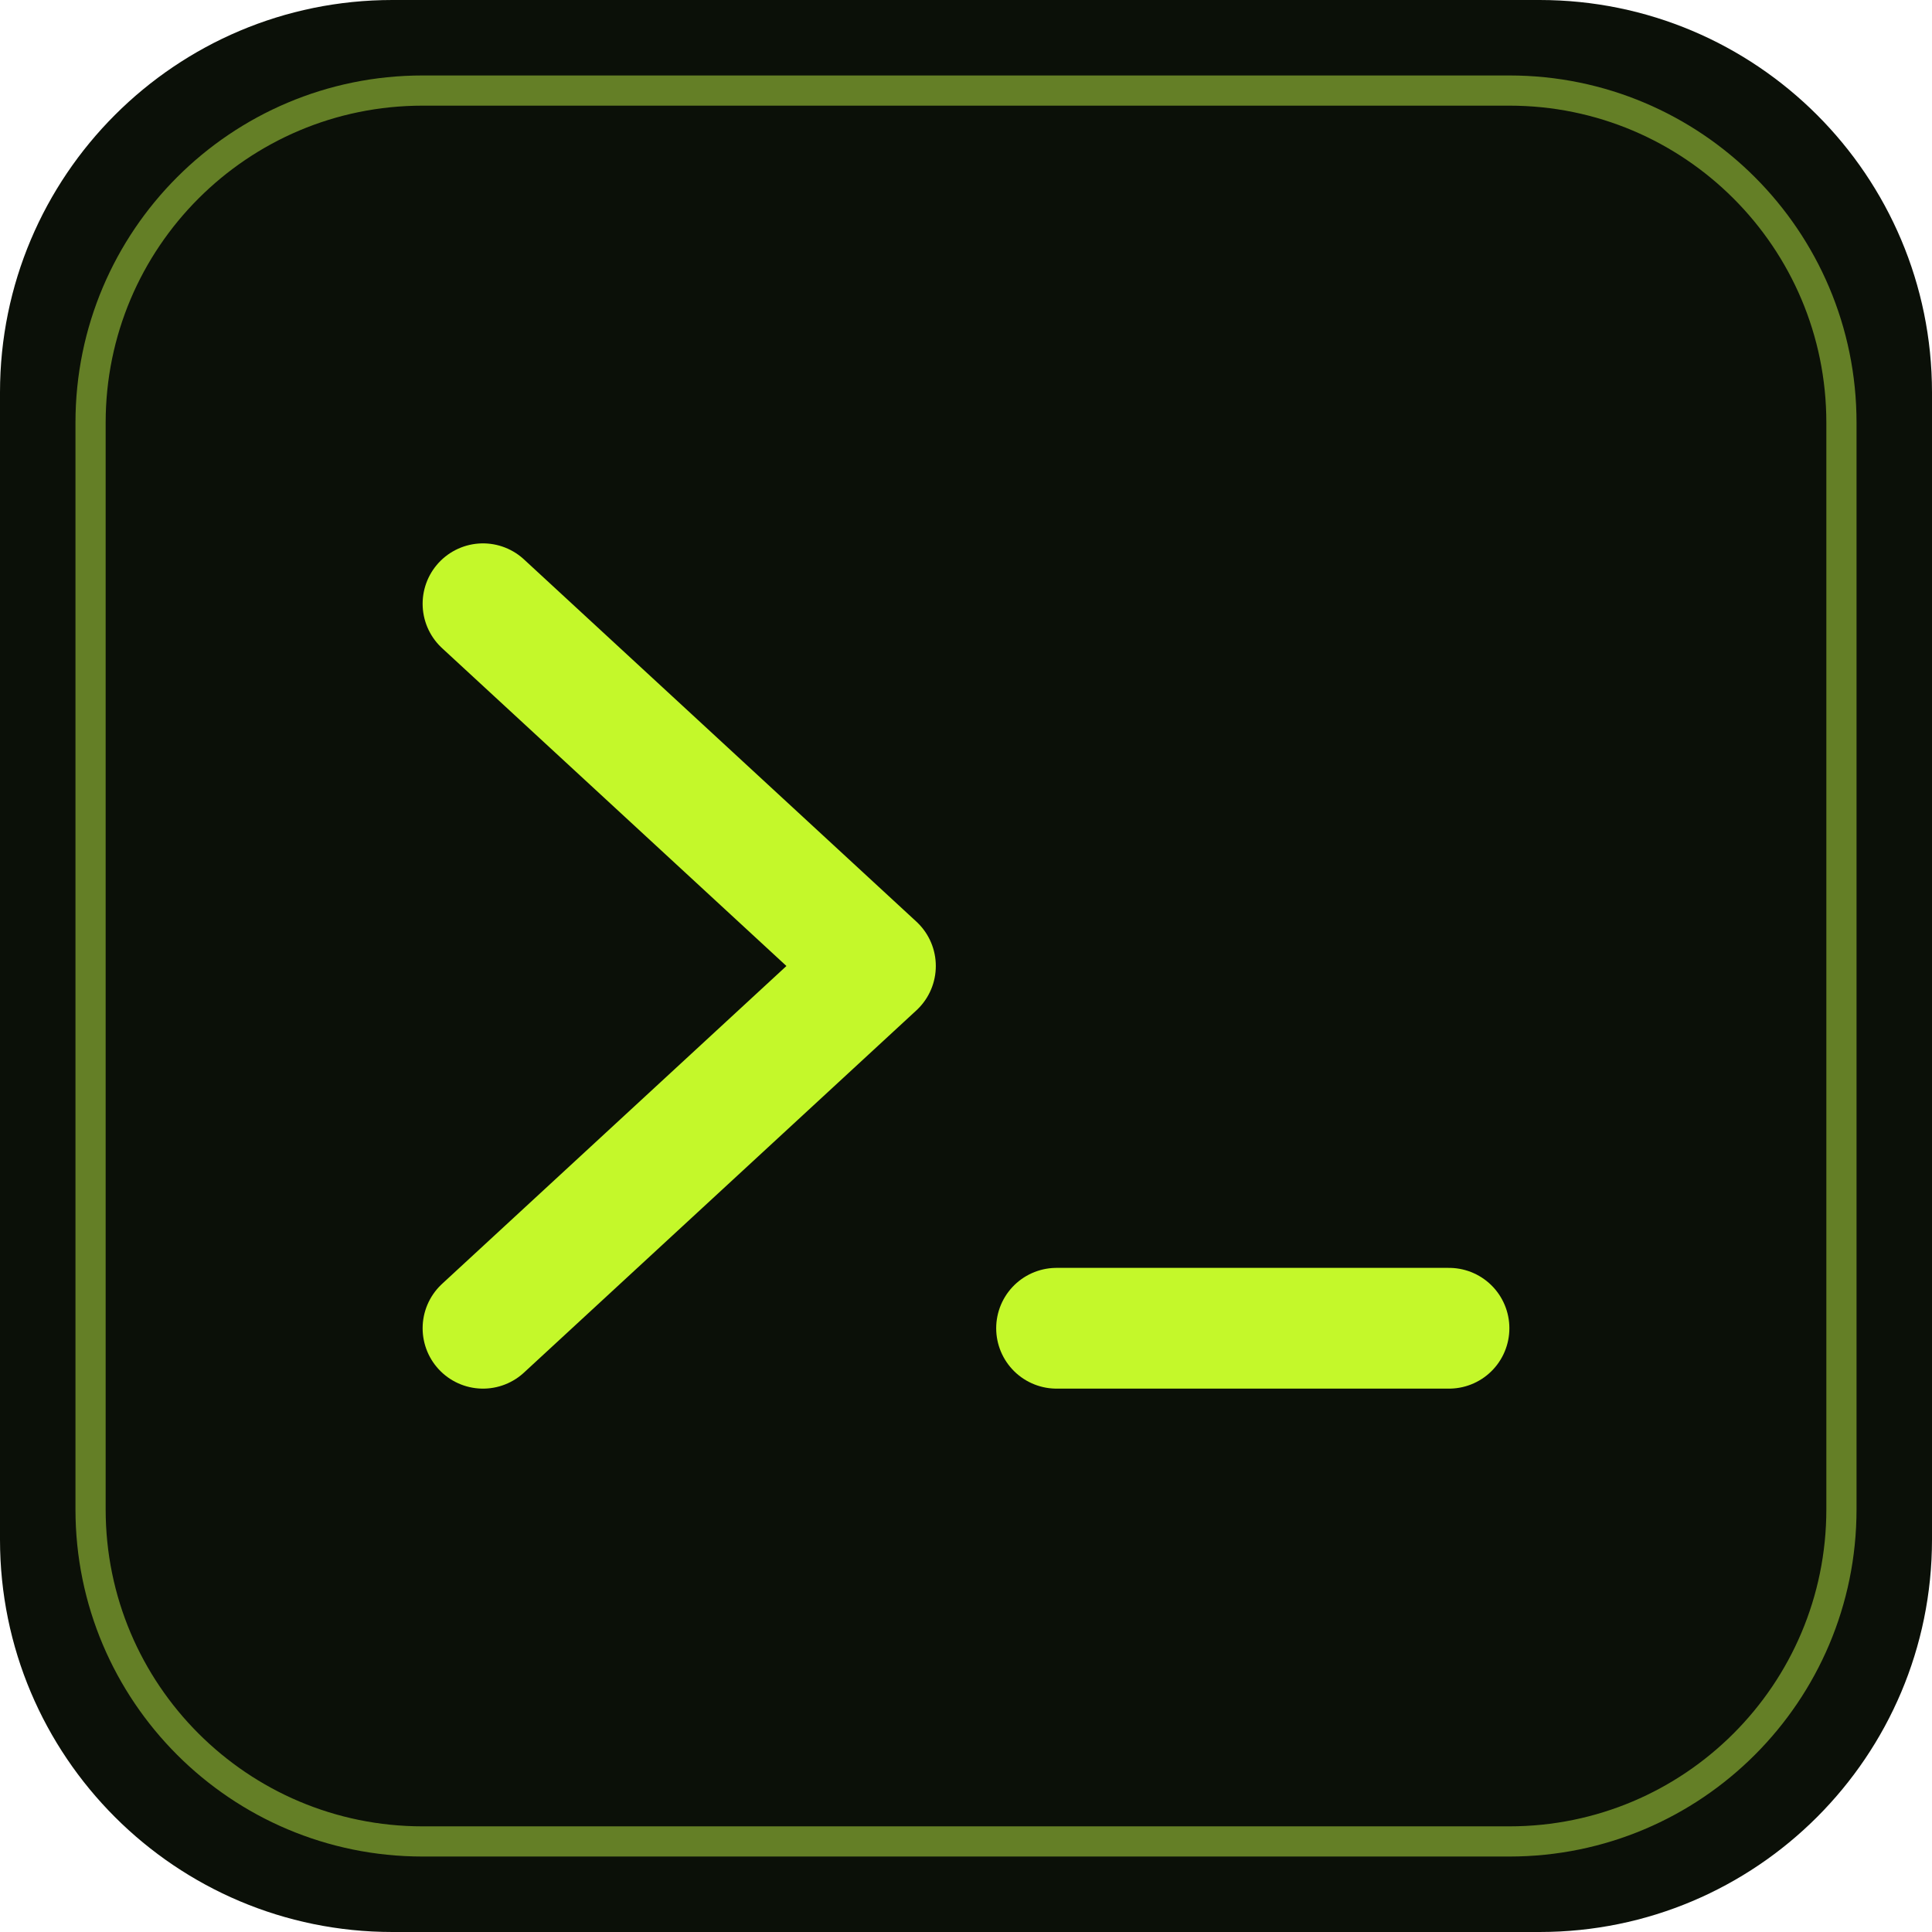
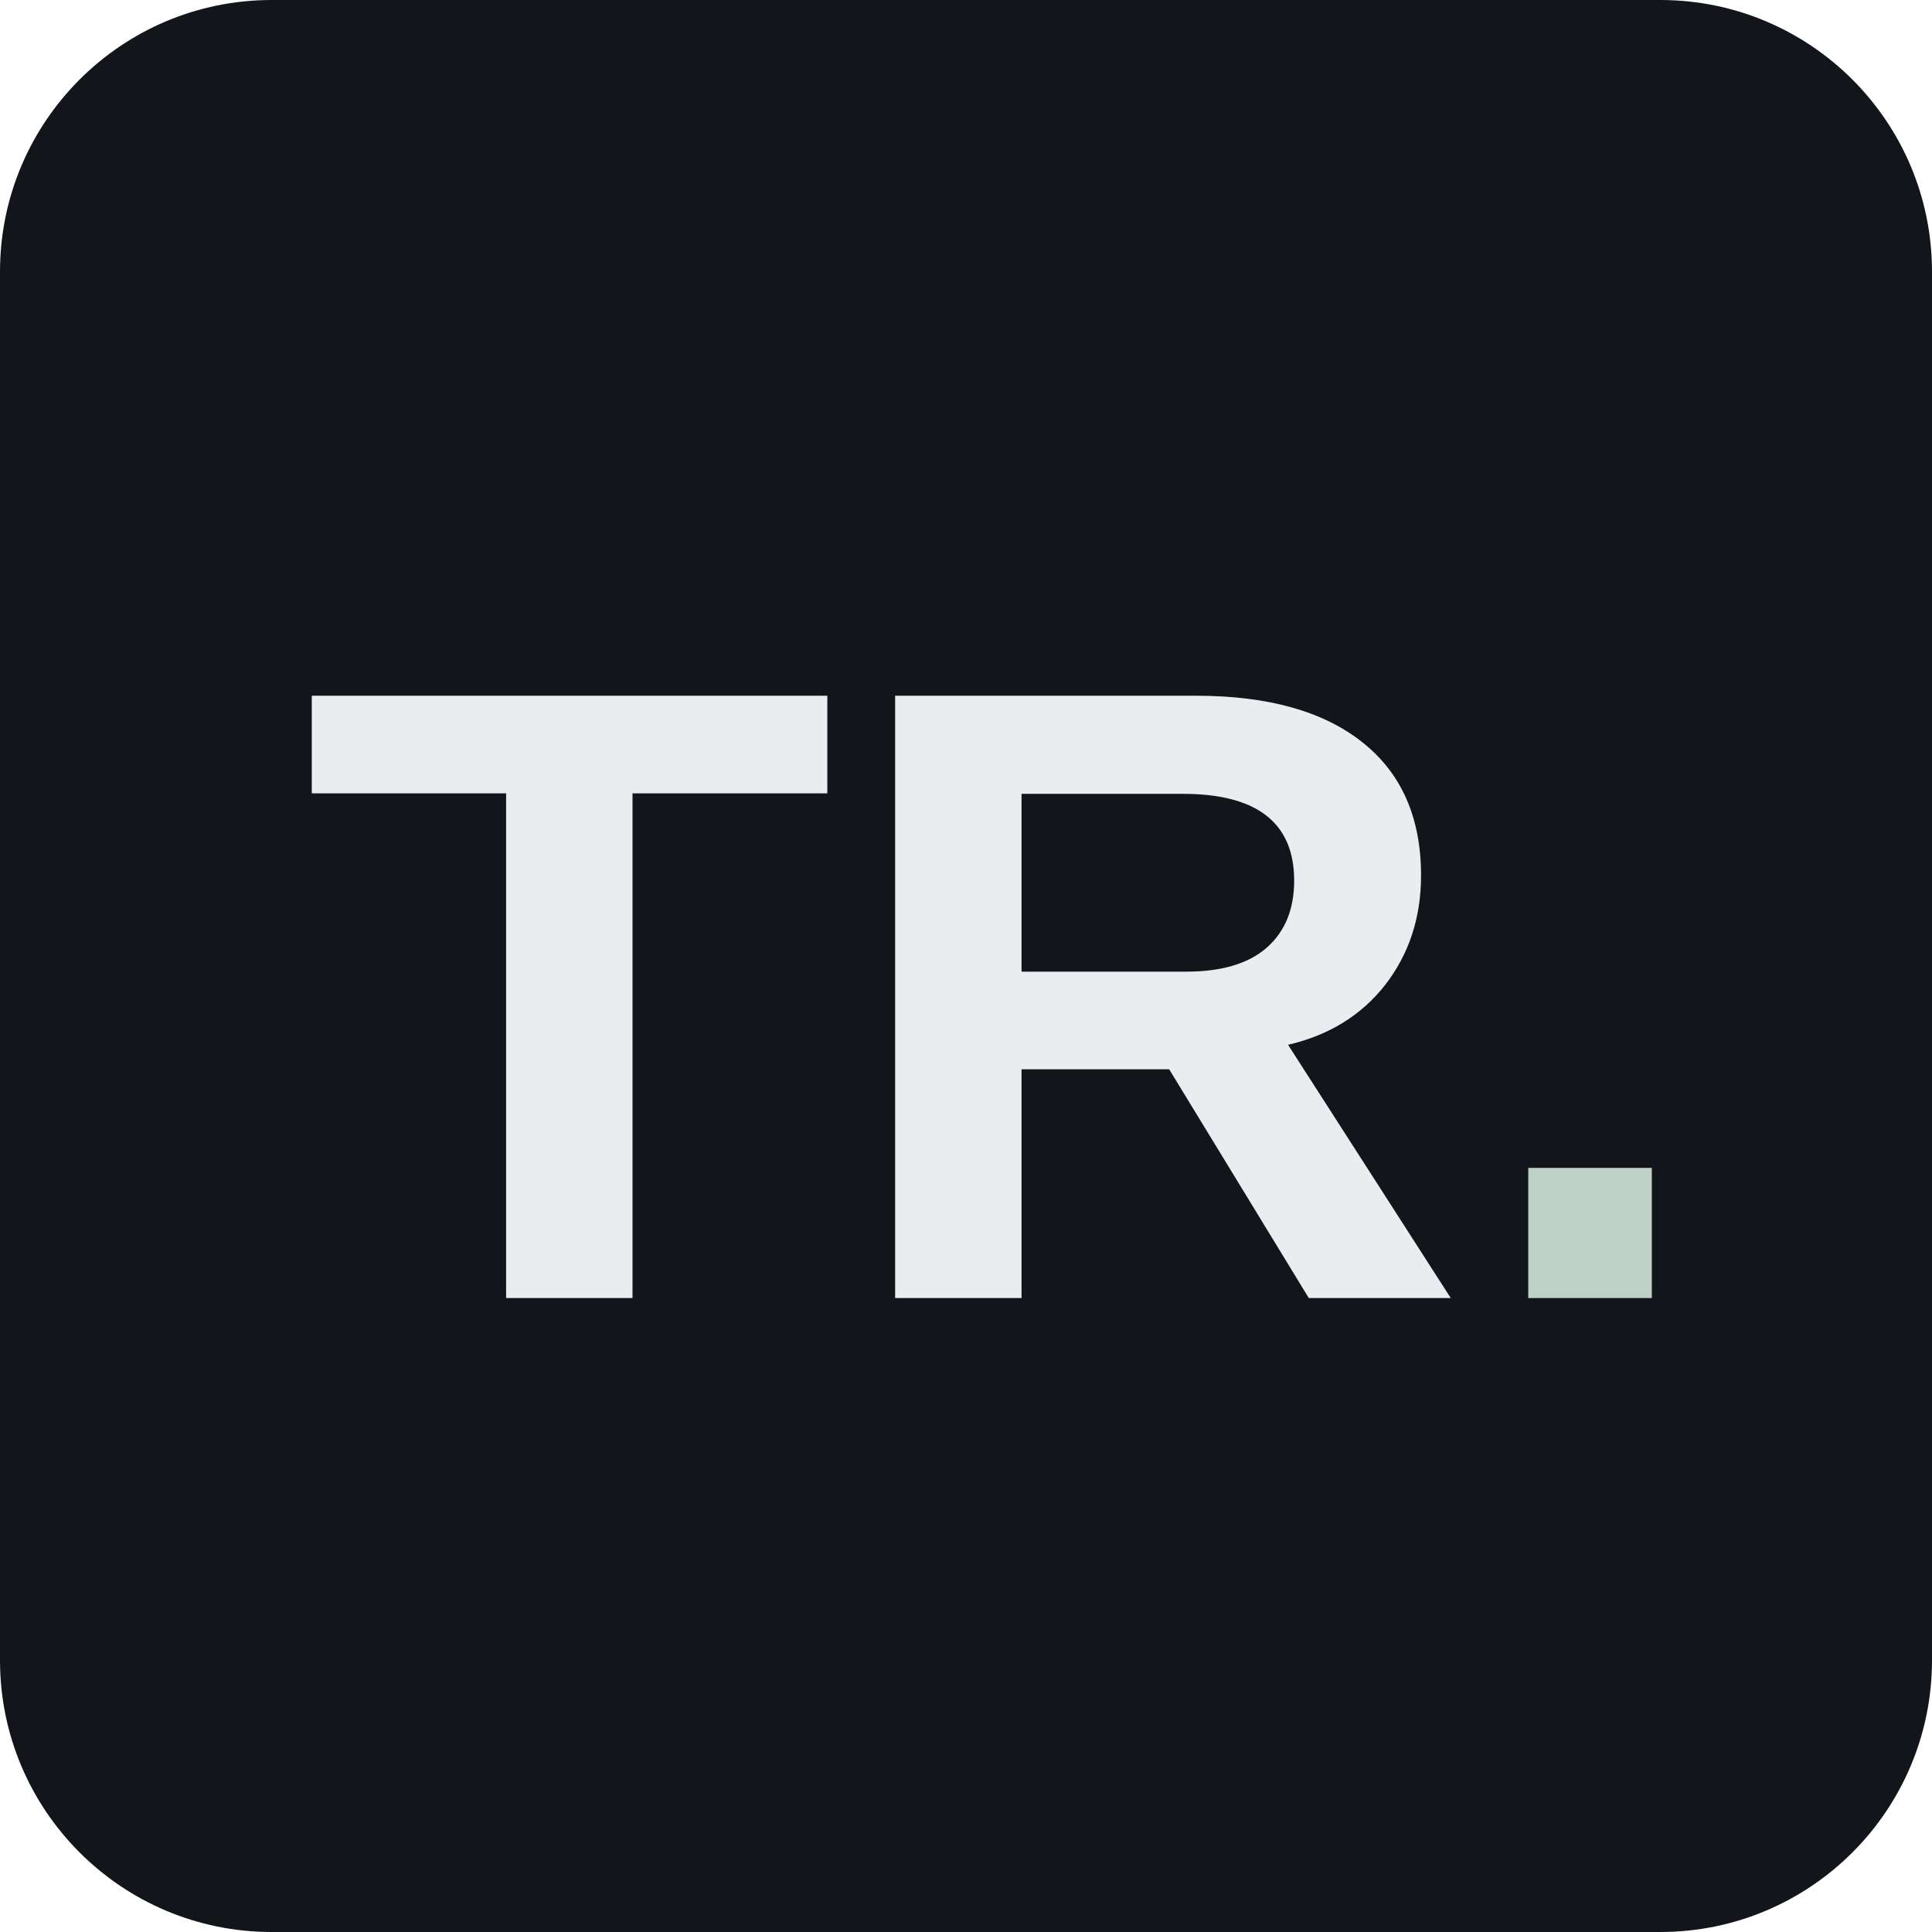
<svg xmlns="http://www.w3.org/2000/svg" viewBox="0 0 64 64">
-   <rect width="64" height="64" rx="13" fill="#0b1008" />
-   <rect x="3" y="3" width="58" height="58" rx="11" fill="none" stroke="#647f26" />
-   <path d="m16 20 13 12-13 12m19 0h13" fill="none" stroke="#c4f82a" stroke-width="4" stroke-linecap="round" stroke-linejoin="round" />
+   <rect width="64" height="64" rx="9" fill="#12161b" />
+   <text x="10" y="43" font-family="Arial,sans-serif" font-weight="600" font-size="29" fill="#e9edf0">TR<tspan fill="#bfd0c7">.</tspan>
+   </text>
</svg>
